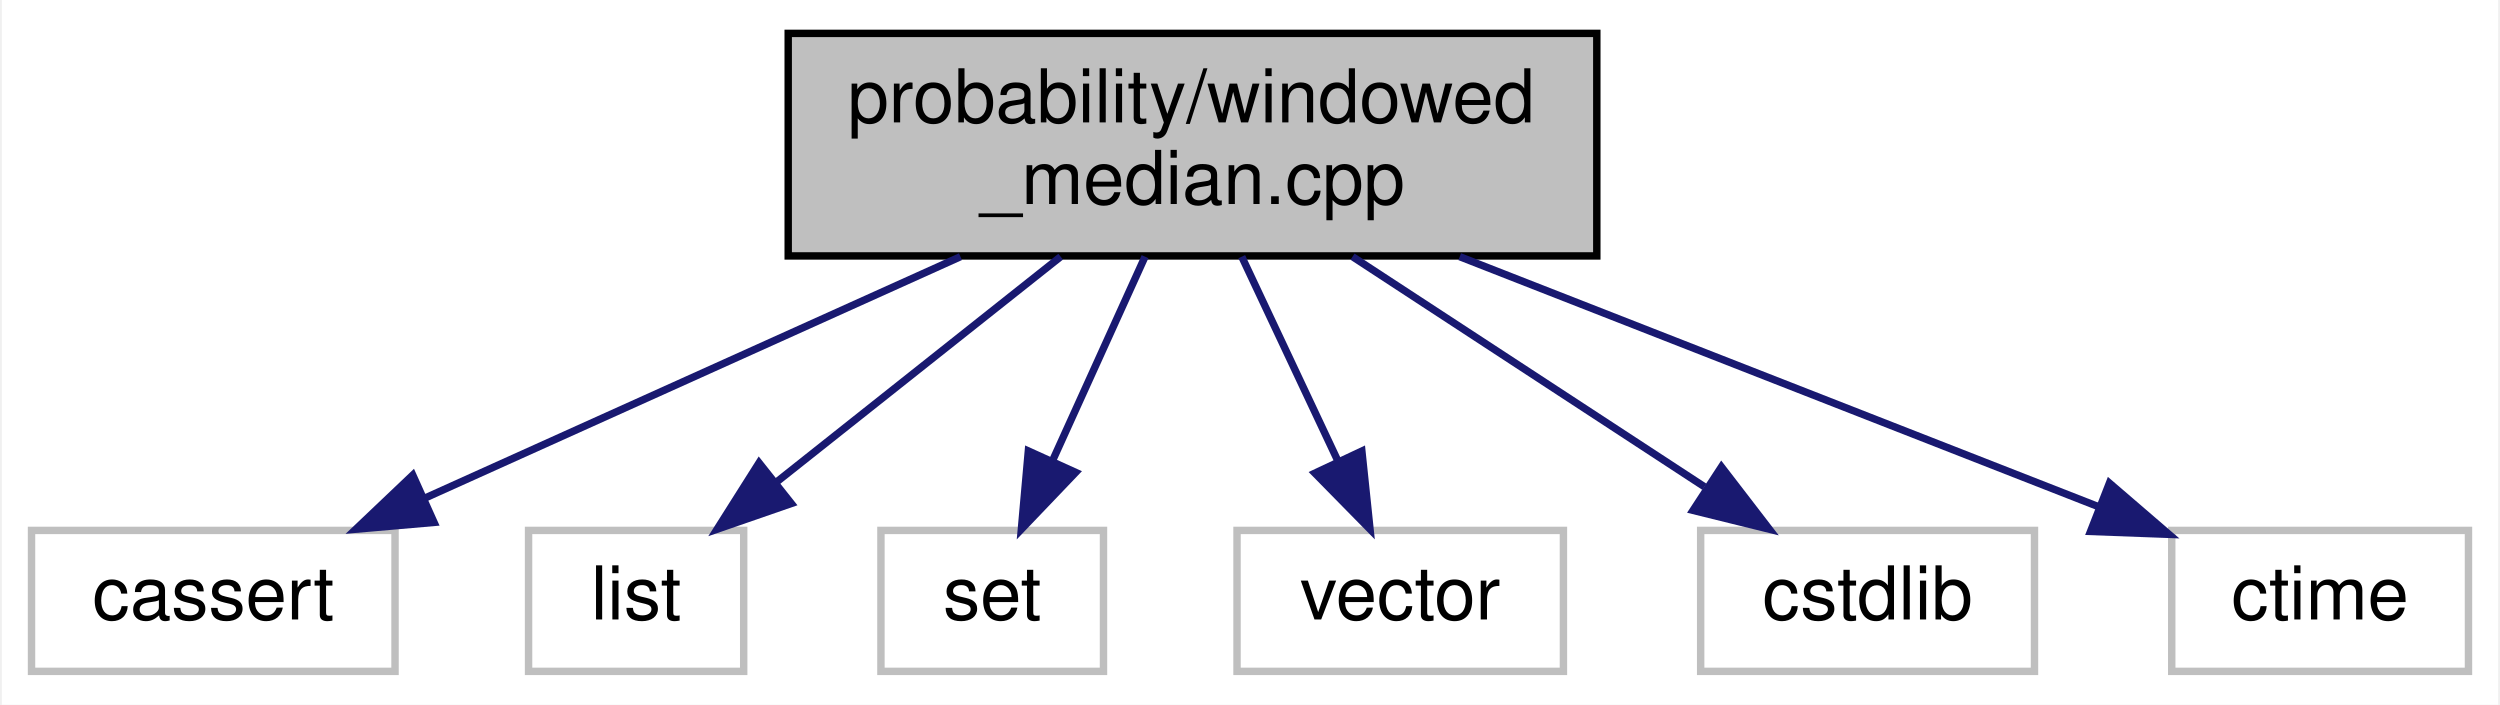
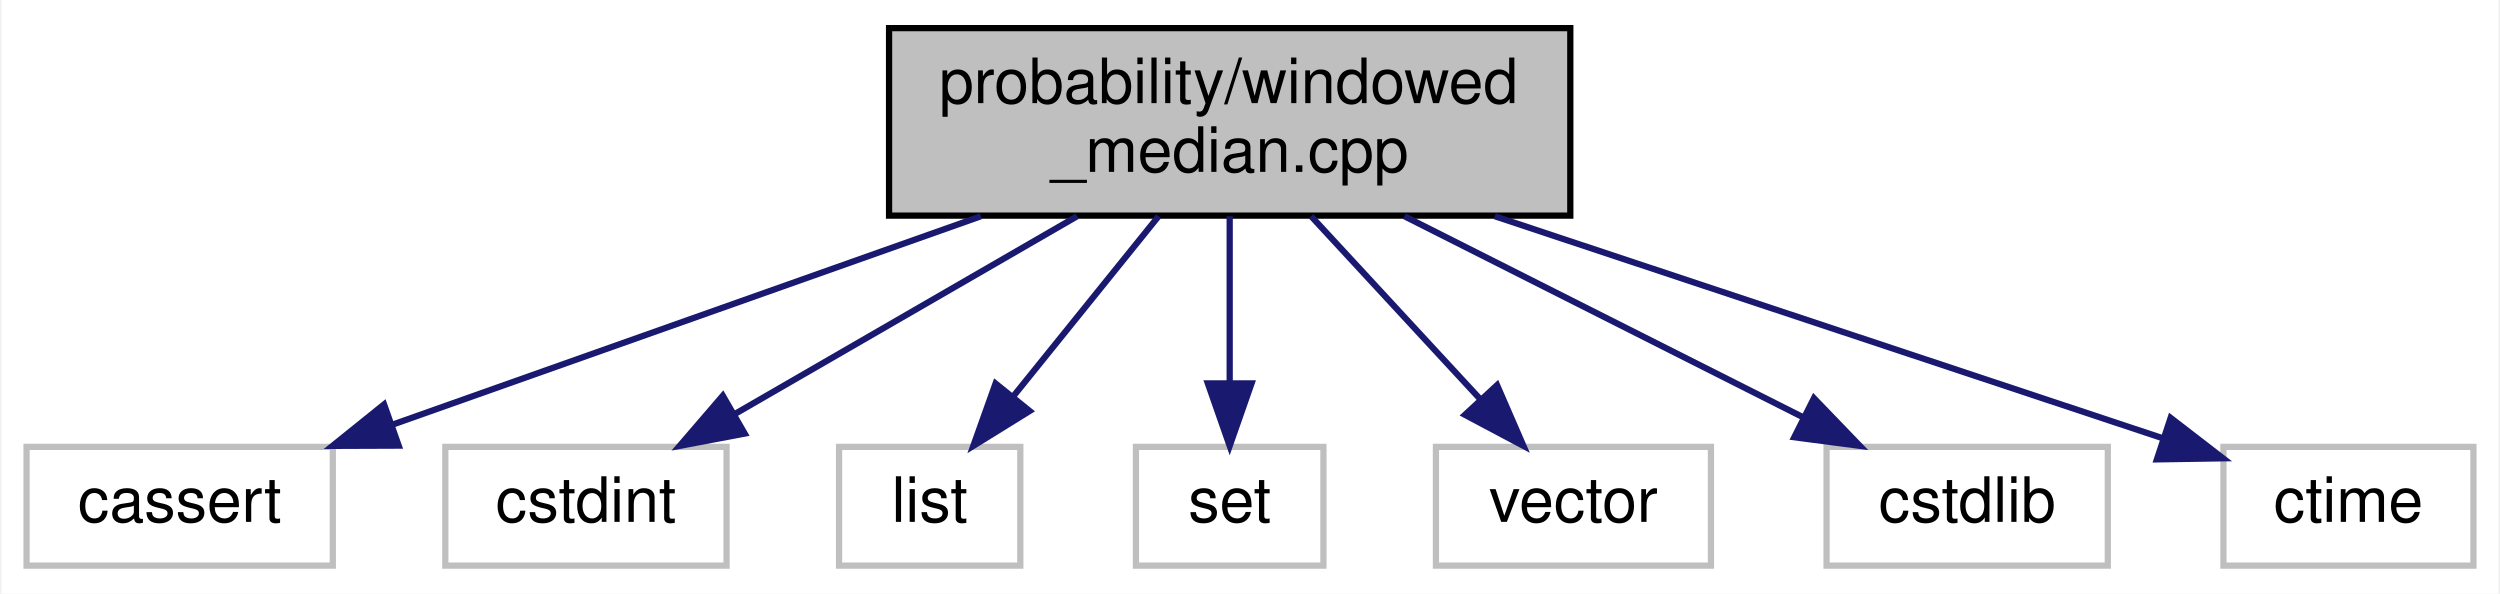
- <svg xmlns="http://www.w3.org/2000/svg" xmlns:xlink="http://www.w3.org/1999/xlink" width="337pt" height="95pt" viewBox="0.00 0.00 336.50 95.00">
+ <svg xmlns="http://www.w3.org/2000/svg" xmlns:xlink="http://www.w3.org/1999/xlink" width="400pt" height="95pt" viewBox="0.00 0.00 399.50 95.00">
  <g id="graph0" class="graph" transform="scale(1 1) rotate(0) translate(4 91)">
-     <polygon fill="white" stroke="transparent" points="-4,4 -4,-91 332.5,-91 332.5,4 -4,4" />
+     <polygon fill="white" stroke="transparent" points="-4,4 -4,-91 395.5,-91 395.5,4 -4,4" />
    <g id="node1" class="node">
      <g id="a_node1">
        <a xlink:title="An implementation of a median calculation of a sliding window along a data stream.">
-           <polygon fill="#bfbfbf" stroke="black" points="102,-56.5 102,-86.5 211,-86.5 211,-56.5 102,-56.5" />
-           <text text-anchor="start" x="110" y="-74.5" font-family="Helvetica,sans-Serif" font-size="10.00">probability/windowed</text>
-           <text text-anchor="middle" x="156.5" y="-63.5" font-family="Helvetica,sans-Serif" font-size="10.00">_median.cpp</text>
+           <polygon fill="#bfbfbf" stroke="black" points="138,-56.5 138,-86.5 247,-86.5 247,-56.5 138,-56.5" />
+           <text text-anchor="start" x="146" y="-74.5" font-family="Helvetica,sans-Serif" font-size="10.00">probability/windowed</text>
+           <text text-anchor="middle" x="192.5" y="-63.5" font-family="Helvetica,sans-Serif" font-size="10.00">_median.cpp</text>
        </a>
      </g>
    </g>
    <g id="node2" class="node">
      <g id="a_node2">
        <a xlink:title=" ">
          <polygon fill="white" stroke="#bfbfbf" points="0,-0.5 0,-19.5 49,-19.5 49,-0.5 0,-0.5" />
          <text text-anchor="middle" x="24.5" y="-7.5" font-family="Helvetica,sans-Serif" font-size="10.00">cassert</text>
        </a>
      </g>
    </g>
    <g id="edge1" class="edge">
-       <path fill="none" stroke="midnightblue" d="M125.22,-56.4C103.27,-46.51 74.16,-33.38 52.88,-23.79" />
-       <polygon fill="midnightblue" stroke="midnightblue" points="54.26,-20.58 43.71,-19.66 51.39,-26.96 54.26,-20.58" />
+       <path fill="none" stroke="midnightblue" d="M152.69,-56.4C124,-46.24 85.69,-32.67 58.44,-23.02" />
+       <polygon fill="midnightblue" stroke="midnightblue" points="59.54,-19.7 48.95,-19.66 57.2,-26.3 59.54,-19.7" />
    </g>
    <g id="node3" class="node">
      <g id="a_node3">
        <a xlink:title=" ">
-           <polygon fill="white" stroke="#bfbfbf" points="67,-0.5 67,-19.5 96,-19.5 96,-0.5 67,-0.5" />
-           <text text-anchor="middle" x="81.5" y="-7.5" font-family="Helvetica,sans-Serif" font-size="10.00">list</text>
+           <polygon fill="white" stroke="#bfbfbf" points="67,-0.5 67,-19.5 112,-19.5 112,-0.5 67,-0.5" />
+           <text text-anchor="middle" x="89.5" y="-7.5" font-family="Helvetica,sans-Serif" font-size="10.00">cstdint</text>
        </a>
      </g>
    </g>
    <g id="edge2" class="edge">
-       <path fill="none" stroke="midnightblue" d="M138.73,-56.4C127.15,-47.22 112.08,-35.26 100.3,-25.92" />
-       <polygon fill="midnightblue" stroke="midnightblue" points="102.42,-23.13 92.41,-19.66 98.07,-28.61 102.42,-23.13" />
+       <path fill="none" stroke="midnightblue" d="M168.09,-56.4C151.58,-46.86 129.88,-34.32 113.46,-24.84" />
+       <polygon fill="midnightblue" stroke="midnightblue" points="114.9,-21.63 104.49,-19.66 111.4,-27.69 114.9,-21.63" />
    </g>
    <g id="node4" class="node">
      <g id="a_node4">
        <a xlink:title=" ">
-           <polygon fill="white" stroke="#bfbfbf" points="114.5,-0.5 114.5,-19.5 144.5,-19.5 144.5,-0.5 114.5,-0.5" />
-           <text text-anchor="middle" x="129.5" y="-7.5" font-family="Helvetica,sans-Serif" font-size="10.00">set</text>
+           <polygon fill="white" stroke="#bfbfbf" points="130,-0.5 130,-19.5 159,-19.5 159,-0.5 130,-0.5" />
+           <text text-anchor="middle" x="144.5" y="-7.5" font-family="Helvetica,sans-Serif" font-size="10.00">list</text>
        </a>
      </g>
    </g>
    <g id="edge3" class="edge">
-       <path fill="none" stroke="midnightblue" d="M150.1,-56.4C146.38,-48.2 141.65,-37.78 137.67,-28.99" />
-       <polygon fill="midnightblue" stroke="midnightblue" points="140.75,-27.32 133.43,-19.66 134.37,-30.21 140.75,-27.32" />
+       <path fill="none" stroke="midnightblue" d="M181.12,-56.4C174.15,-47.75 165.19,-36.64 157.87,-27.58" />
+       <polygon fill="midnightblue" stroke="midnightblue" points="160.49,-25.24 151.48,-19.66 155.04,-29.64 160.49,-25.24" />
    </g>
    <g id="node5" class="node">
      <g id="a_node5">
        <a xlink:title=" ">
-           <polygon fill="white" stroke="#bfbfbf" points="162.5,-0.5 162.5,-19.5 206.5,-19.5 206.5,-0.5 162.5,-0.5" />
-           <text text-anchor="middle" x="184.5" y="-7.5" font-family="Helvetica,sans-Serif" font-size="10.00">vector</text>
+           <polygon fill="white" stroke="#bfbfbf" points="177.5,-0.5 177.5,-19.5 207.5,-19.5 207.5,-0.5 177.5,-0.5" />
+           <text text-anchor="middle" x="192.5" y="-7.5" font-family="Helvetica,sans-Serif" font-size="10.00">set</text>
        </a>
      </g>
    </g>
    <g id="edge4" class="edge">
-       <path fill="none" stroke="midnightblue" d="M163.14,-56.4C167.04,-48.11 172,-37.55 176.17,-28.71" />
-       <polygon fill="midnightblue" stroke="midnightblue" points="179.33,-30.2 180.43,-19.66 173,-27.22 179.33,-30.2" />
+       <path fill="none" stroke="midnightblue" d="M192.5,-56.4C192.5,-48.47 192.5,-38.46 192.5,-29.86" />
+       <polygon fill="midnightblue" stroke="midnightblue" points="196,-29.66 192.5,-19.66 189,-29.66 196,-29.66" />
    </g>
    <g id="node6" class="node">
      <g id="a_node6">
        <a xlink:title=" ">
-           <polygon fill="white" stroke="#bfbfbf" points="225,-0.5 225,-19.5 270,-19.5 270,-0.5 225,-0.5" />
-           <text text-anchor="middle" x="247.5" y="-7.5" font-family="Helvetica,sans-Serif" font-size="10.00">cstdlib</text>
+           <polygon fill="white" stroke="#bfbfbf" points="225.5,-0.5 225.5,-19.5 269.5,-19.5 269.5,-0.5 225.5,-0.5" />
+           <text text-anchor="middle" x="247.5" y="-7.5" font-family="Helvetica,sans-Serif" font-size="10.00">vector</text>
        </a>
      </g>
    </g>
    <g id="edge5" class="edge">
-       <path fill="none" stroke="midnightblue" d="M178.07,-56.4C192.38,-47.04 211.11,-34.79 225.51,-25.38" />
-       <polygon fill="midnightblue" stroke="midnightblue" points="227.8,-28.06 234.26,-19.66 223.97,-22.2 227.8,-28.06" />
+       <path fill="none" stroke="midnightblue" d="M205.53,-56.4C213.69,-47.58 224.22,-36.18 232.69,-27.02" />
+       <polygon fill="midnightblue" stroke="midnightblue" points="235.28,-29.38 239.5,-19.66 230.14,-24.63 235.28,-29.38" />
    </g>
    <g id="node7" class="node">
      <g id="a_node7">
        <a xlink:title=" ">
-           <polygon fill="white" stroke="#bfbfbf" points="288.5,-0.5 288.5,-19.5 328.5,-19.5 328.5,-0.5 288.5,-0.5" />
-           <text text-anchor="middle" x="308.5" y="-7.5" font-family="Helvetica,sans-Serif" font-size="10.00">ctime</text>
+           <polygon fill="white" stroke="#bfbfbf" points="288,-0.5 288,-19.5 333,-19.5 333,-0.5 288,-0.5" />
+           <text text-anchor="middle" x="310.5" y="-7.5" font-family="Helvetica,sans-Serif" font-size="10.00">cstdlib</text>
        </a>
      </g>
    </g>
    <g id="edge6" class="edge">
-       <path fill="none" stroke="midnightblue" d="M192.52,-56.4C218.76,-46.13 253.87,-32.38 278.57,-22.72" />
-       <polygon fill="midnightblue" stroke="midnightblue" points="280.1,-25.88 288.13,-18.97 277.55,-19.36 280.1,-25.88" />
+       <path fill="none" stroke="midnightblue" d="M220.46,-56.4C239.82,-46.64 265.41,-33.74 284.36,-24.18" />
+       <polygon fill="midnightblue" stroke="midnightblue" points="285.98,-27.29 293.33,-19.66 282.83,-21.04 285.98,-27.29" />
+     </g>
+     <g id="node8" class="node">
+       <g id="a_node8">
+         <a xlink:title=" ">
+           <polygon fill="white" stroke="#bfbfbf" points="351.5,-0.5 351.5,-19.5 391.5,-19.5 391.5,-0.5 351.5,-0.5" />
+           <text text-anchor="middle" x="371.5" y="-7.5" font-family="Helvetica,sans-Serif" font-size="10.00">ctime</text>
+         </a>
+       </g>
+     </g>
+     <g id="edge7" class="edge">
+       <path fill="none" stroke="midnightblue" d="M234.92,-56.4C267.84,-45.46 312.65,-30.56 341.82,-20.87" />
+       <polygon fill="midnightblue" stroke="midnightblue" points="343.05,-24.14 351.44,-17.67 340.85,-17.5 343.05,-24.14" />
    </g>
  </g>
</svg>
